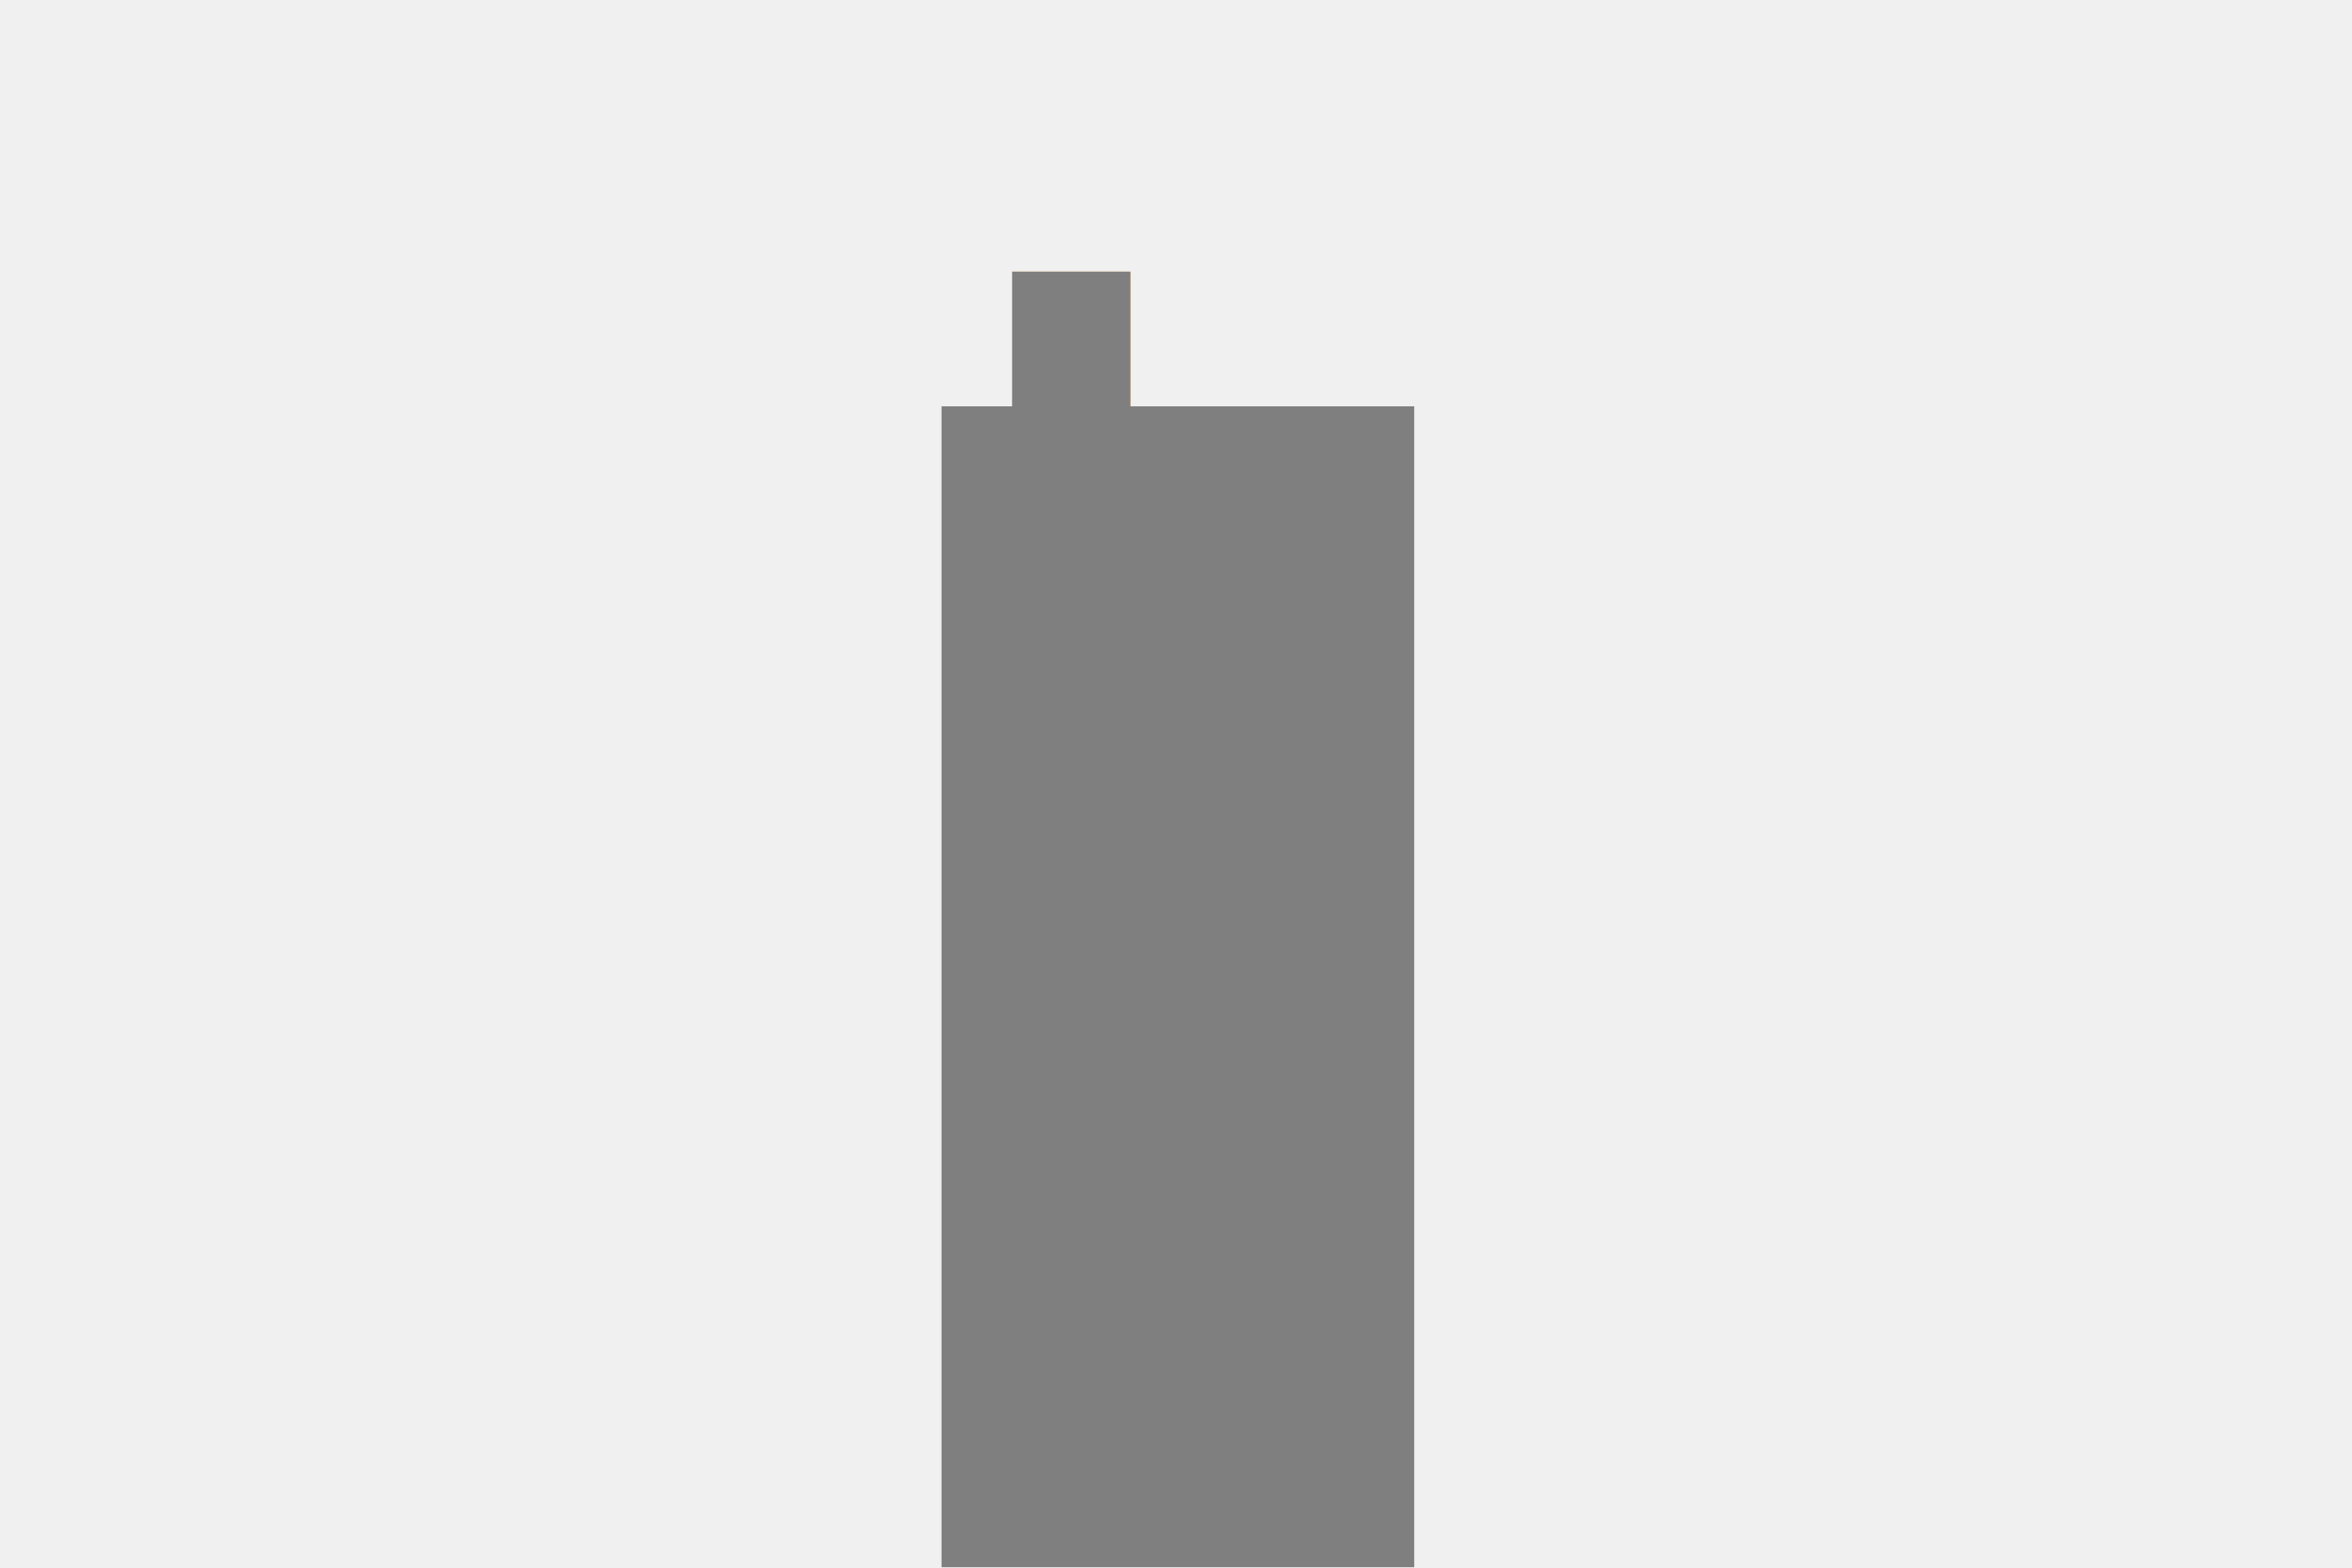
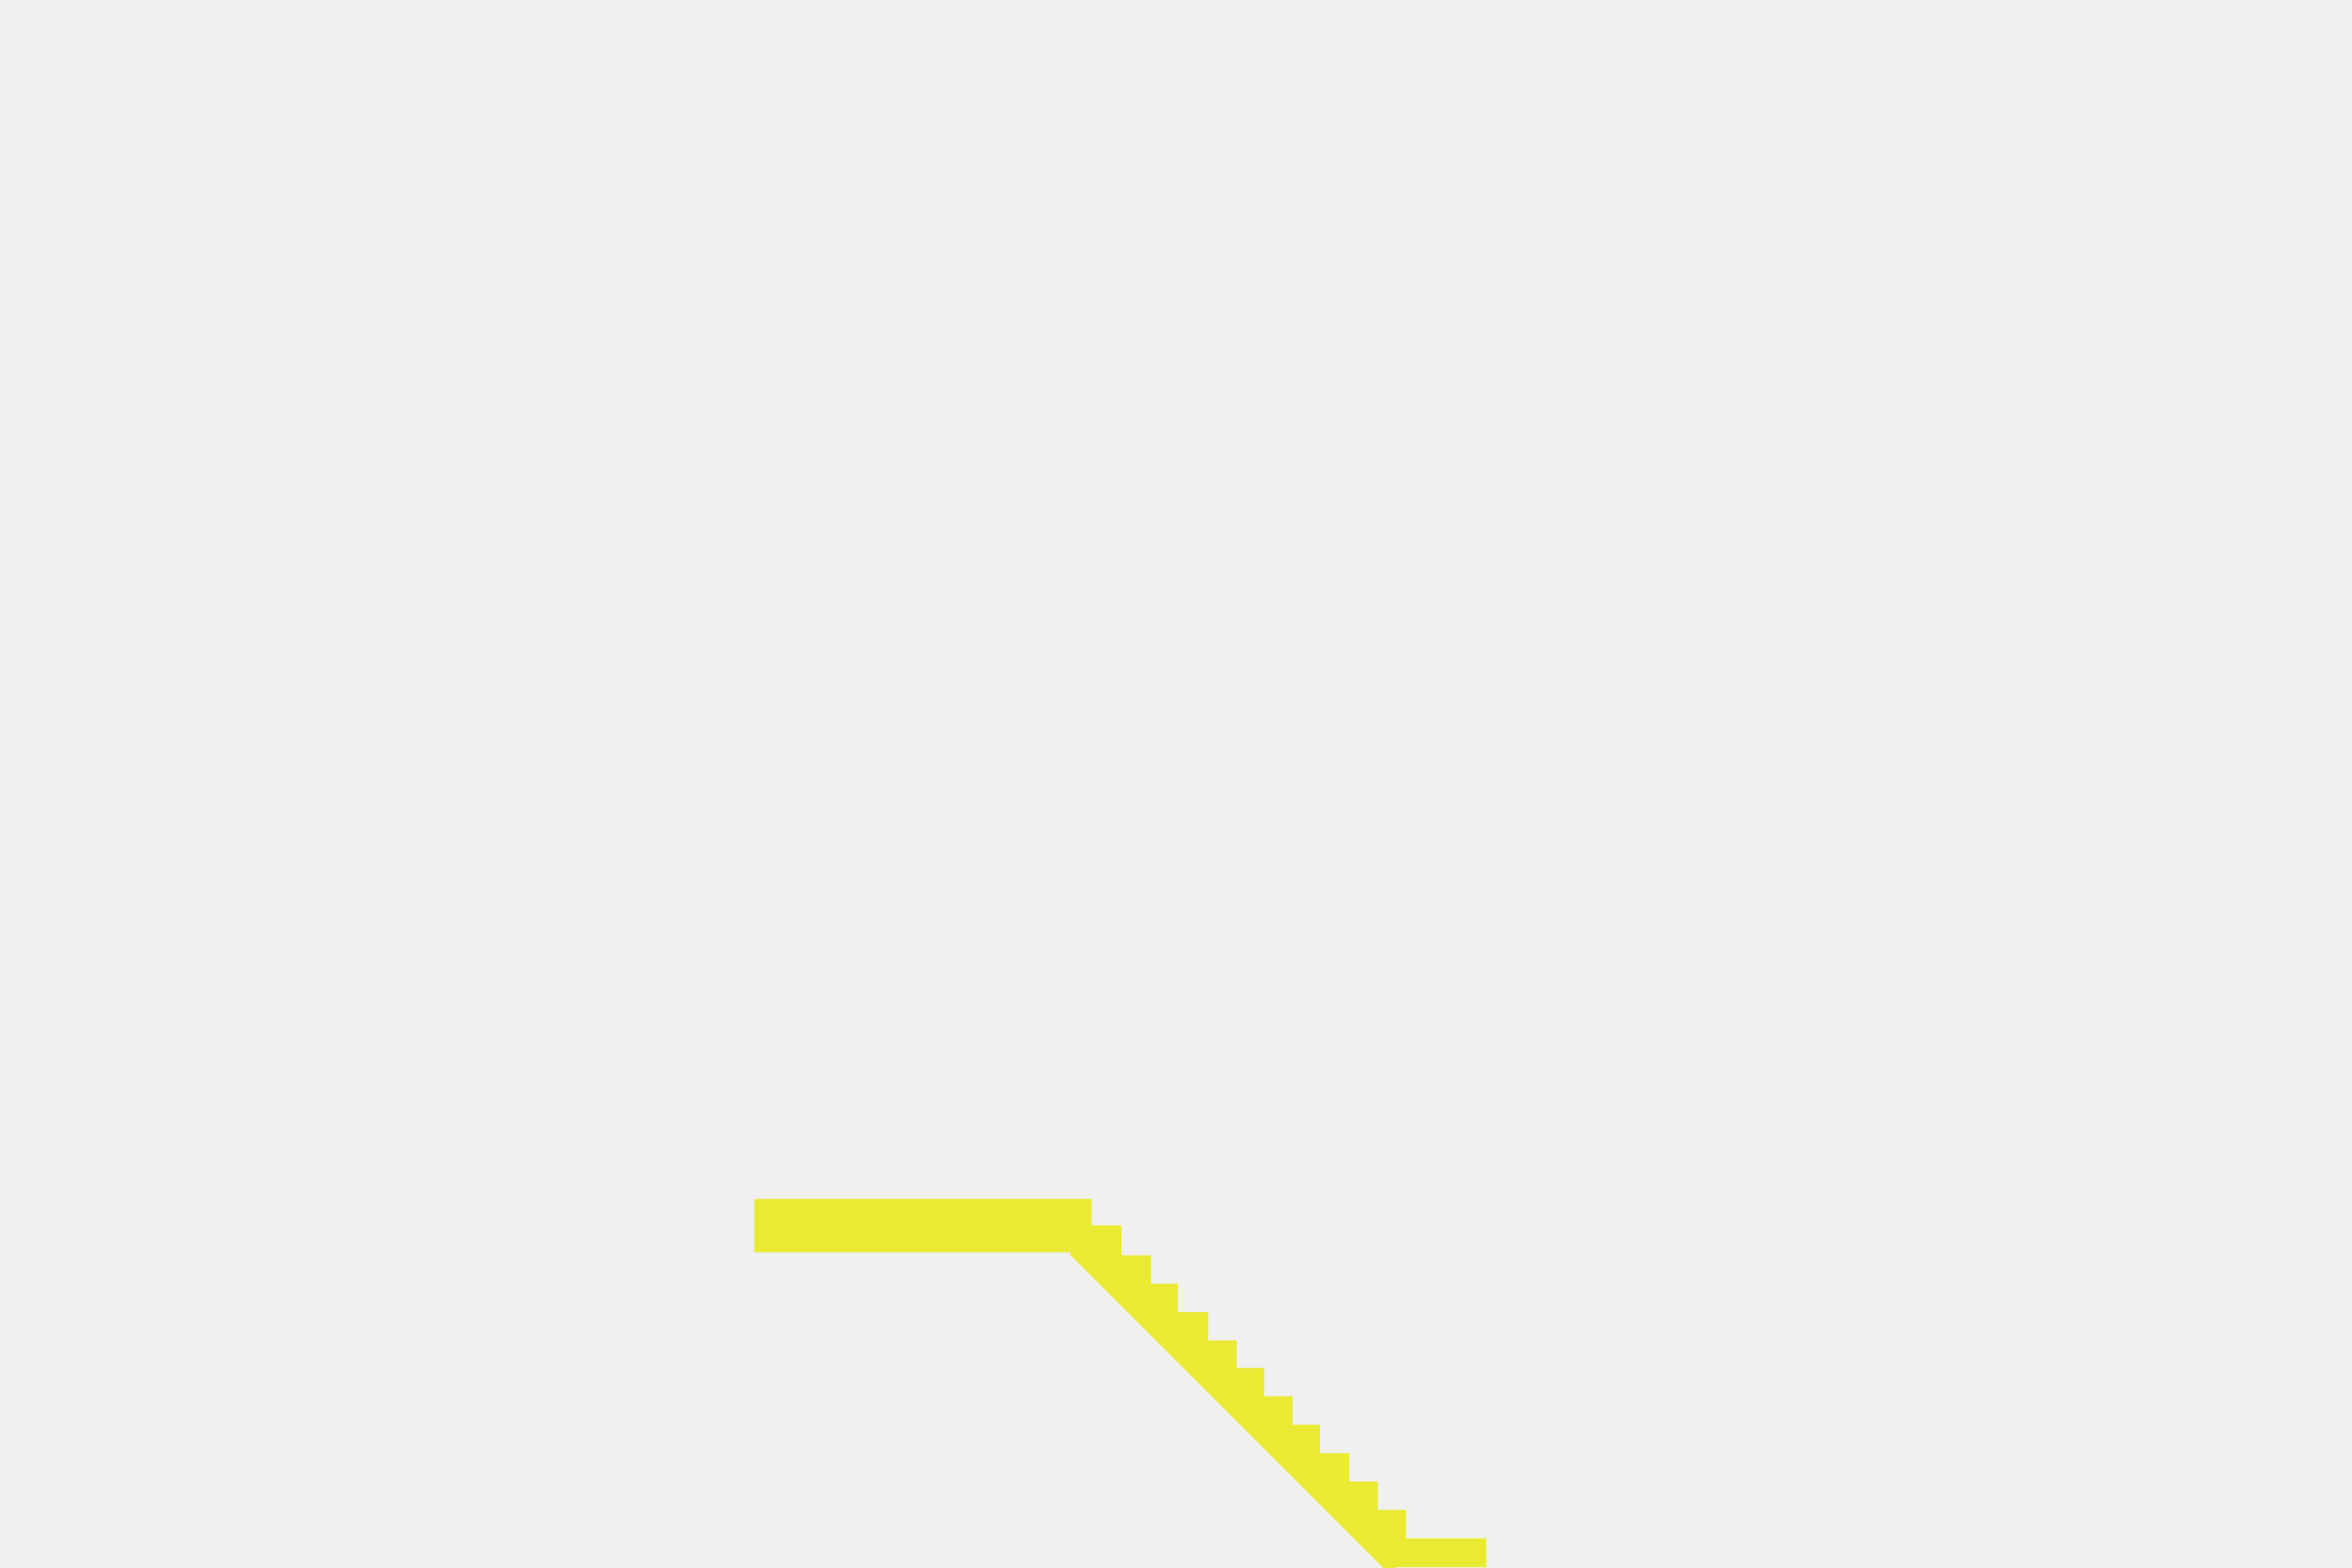
<svg xmlns="http://www.w3.org/2000/svg" width="600" height="400">
-   <g id="Layer_05">
-     <rect stroke="#000" id="svg_13" height="207.847" width="119" y="103.672" x="240.713" stroke-width="0" fill="#ffffff" />
-     <rect stroke="#000" id="svg_14" height="289.42" width="30.159" y="69.314" x="258.205" stroke-width="0" fill="#ffaa56" />
-     <rect stroke="#000" id="svg_15" height="296.207" width="120.587" y="103.672" x="240.184" stroke-width="0" fill="#7f7f7f" />
-     <rect stroke="#000" id="svg_16" height="35.45" width="30.159" y="69.314" x="258.205" stroke-width="0" fill="#7f7f7f" />
+   <g id="Layer_1">
+     <g id="svg_42">
+       <rect stroke="#000" id="svg_39" height="13.623" width="86.015" y="305.916" x="192.447" stroke-width="0" fill="#eaea33" />
+       <g id="svg_41">
+         <rect stroke="#000" id="svg_26" height="7.375" width="23.409" y="392.515" x="355.751" stroke-width="0" fill="#eaea33" />
+         <rect transform="rotate(-45 316.337 358.077)" id="svg_27" height="115.341" width="7.685" y="300.407" x="312.495" stroke-width="0" fill="#eaea33" stroke="#000" />
+         <rect stroke="#000" id="svg_25" height="7.375" width="9.757" y="385.258" x="348.948" stroke-width="0" fill="#eaea33" />
+         <rect stroke="#000" id="svg_24" height="7.375" width="9.897" y="378.012" x="341.562" stroke-width="0" fill="#eaea33" />
+         <rect stroke="#000" id="svg_23" height="7.375" width="9.411" y="370.765" x="334.802" stroke-width="0" fill="#eaea33" />
+         <rect stroke="#000" id="svg_22" height="7.375" width="9.62" y="363.519" x="327.105" stroke-width="0" fill="#eaea33" />
+         <rect stroke="#000" id="svg_21" height="7.375" width="9.966" y="356.273" x="319.754" stroke-width="0" fill="#eaea33" />
+         <rect stroke="#000" id="svg_20" height="7.375" width="9.274" y="349.026" x="313.2" stroke-width="0" fill="#eaea33" />
+         <rect stroke="#000" id="svg_19" height="7.375" width="9.456" y="342.022" x="306.012" stroke-width="0" fill="#eaea33" />
+         <rect stroke="#000" id="svg_18" height="7.375" width="9.939" y="334.775" x="298.283" stroke-width="0" fill="#eaea33" />
+         <rect stroke="#000" id="svg_17" height="7.375" width="9.556" y="327.529" x="290.936" stroke-width="0" fill="#eaea33" />
+         <rect stroke="#000" id="svg_16" height="7.375" width="9.748" y="320.283" x="283.864" stroke-width="0" fill="#eaea33" />
+         <rect stroke="#000" id="svg_14" height="8.035" width="9.13" y="312.656" x="276.947" stroke-width="0" fill="#eaea33" />
+       </g>
+     </g>
  </g>
</svg>
